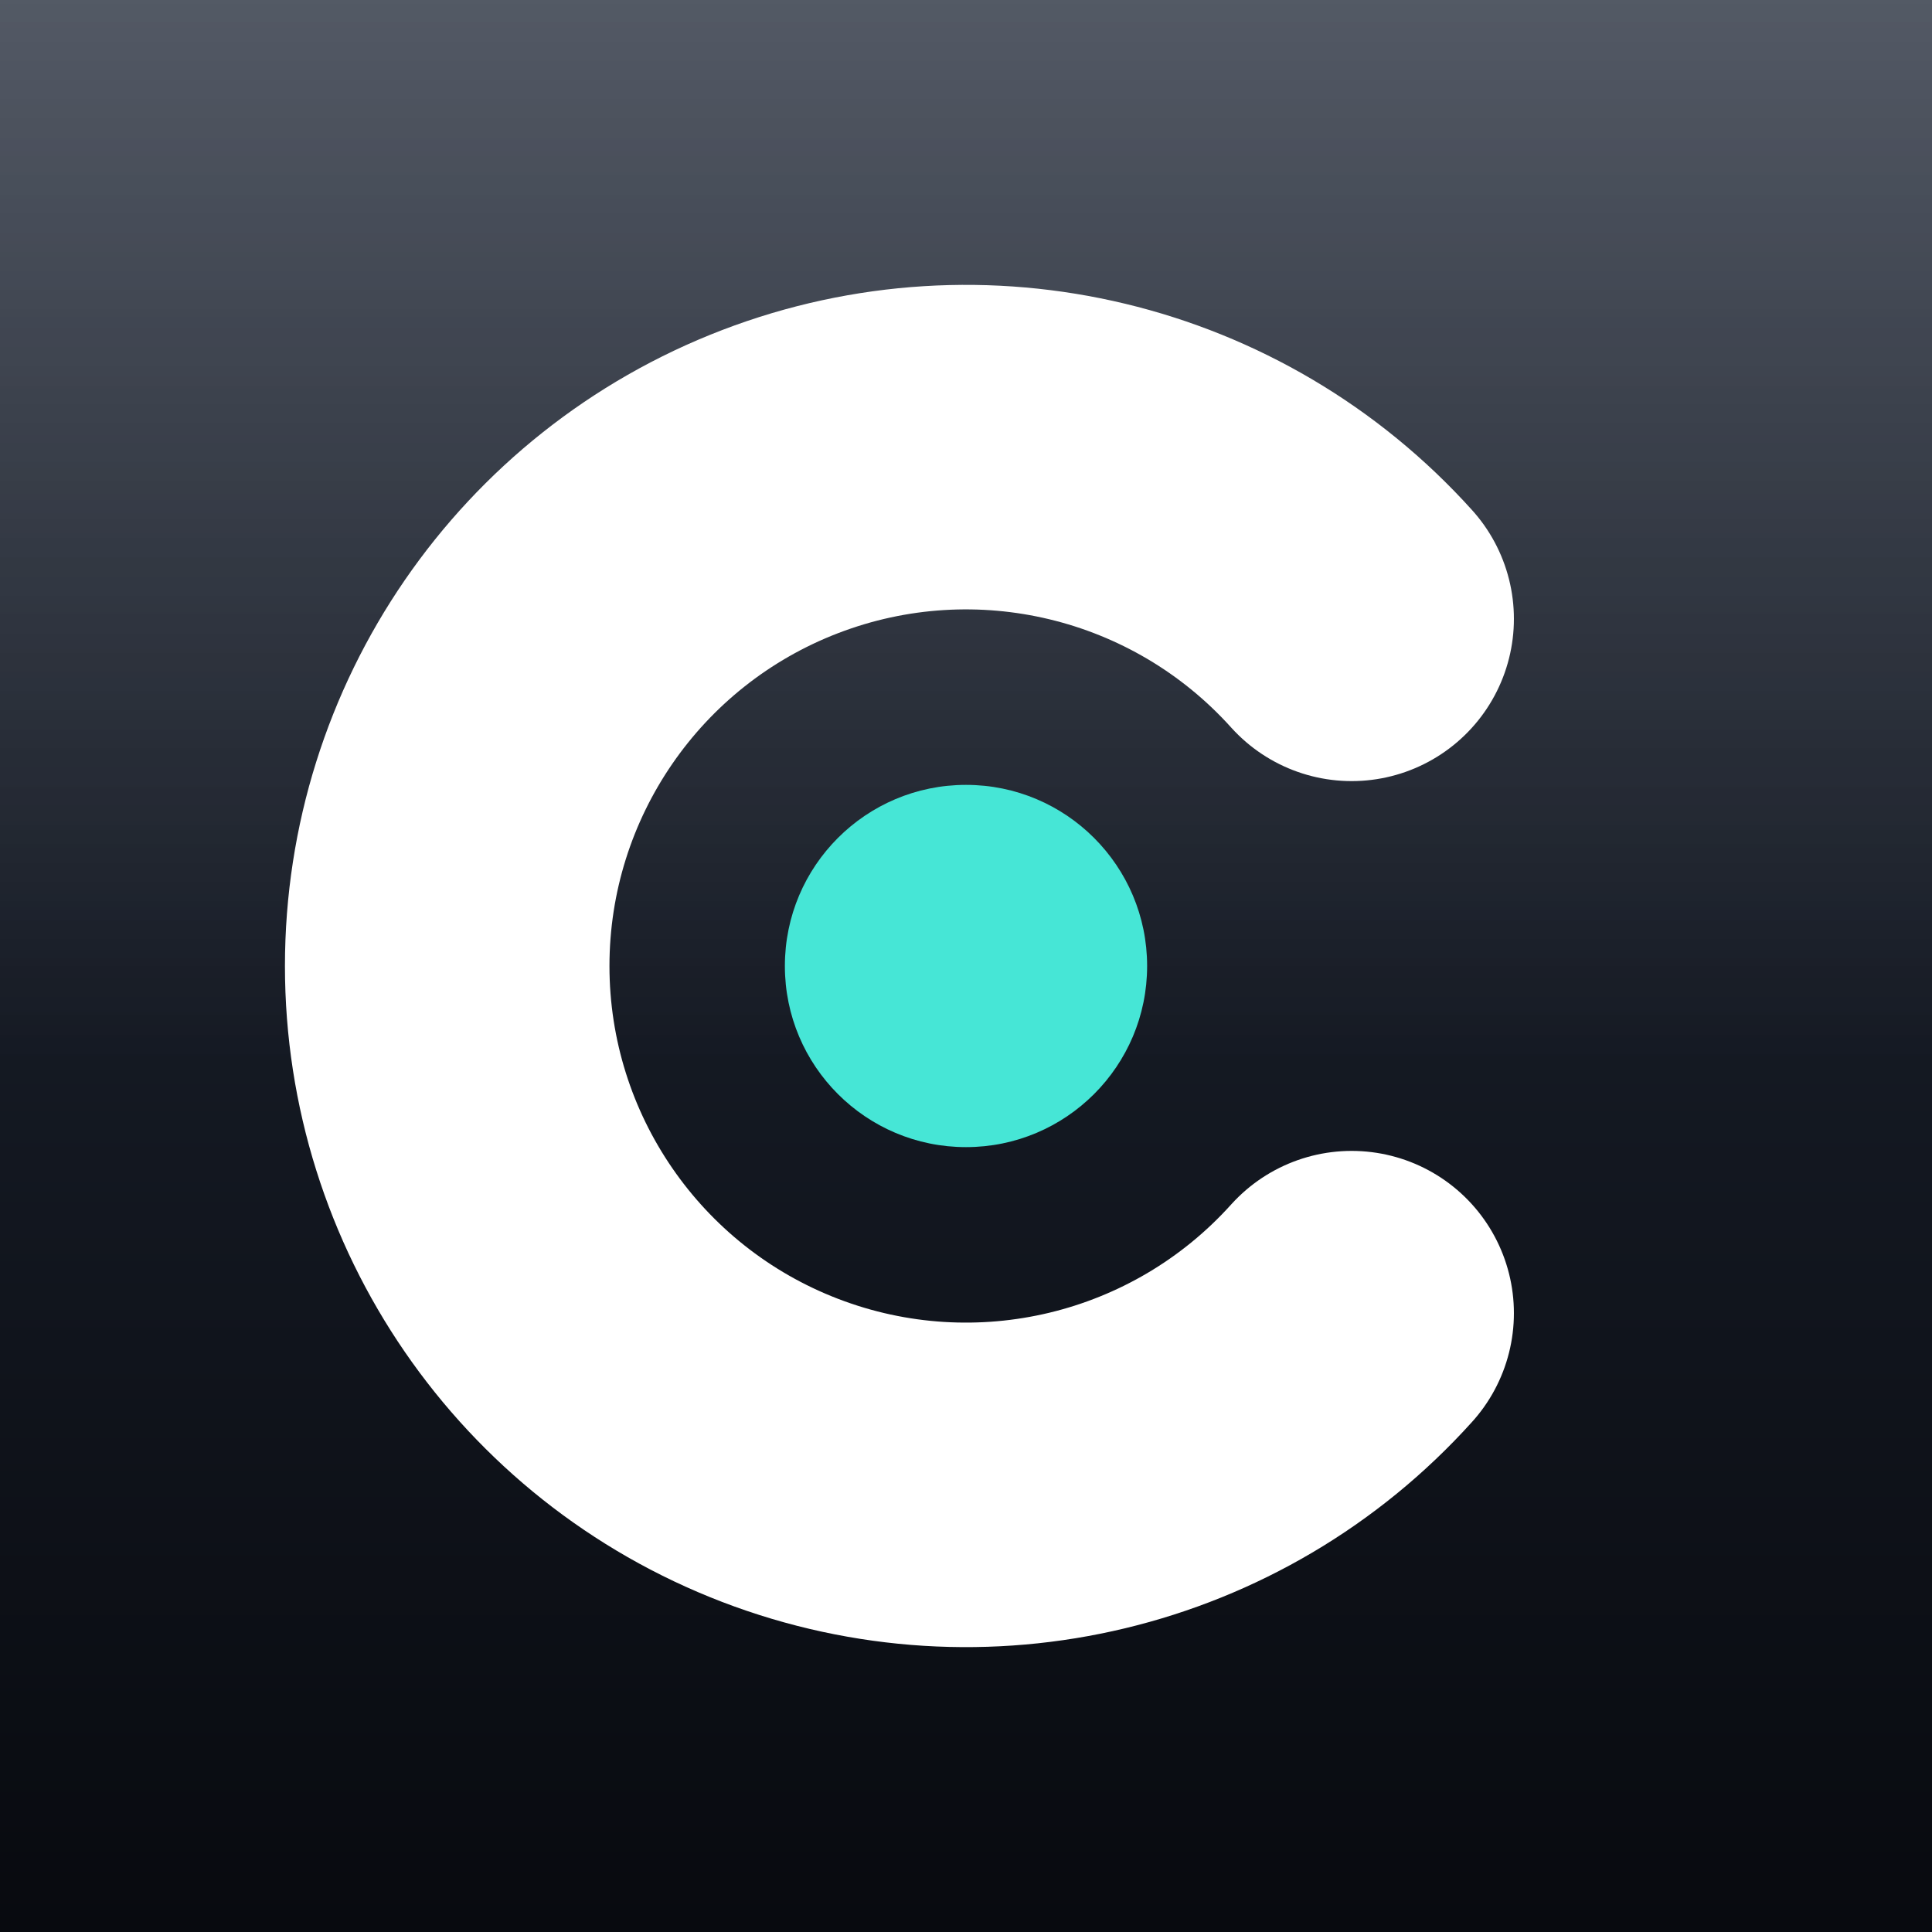
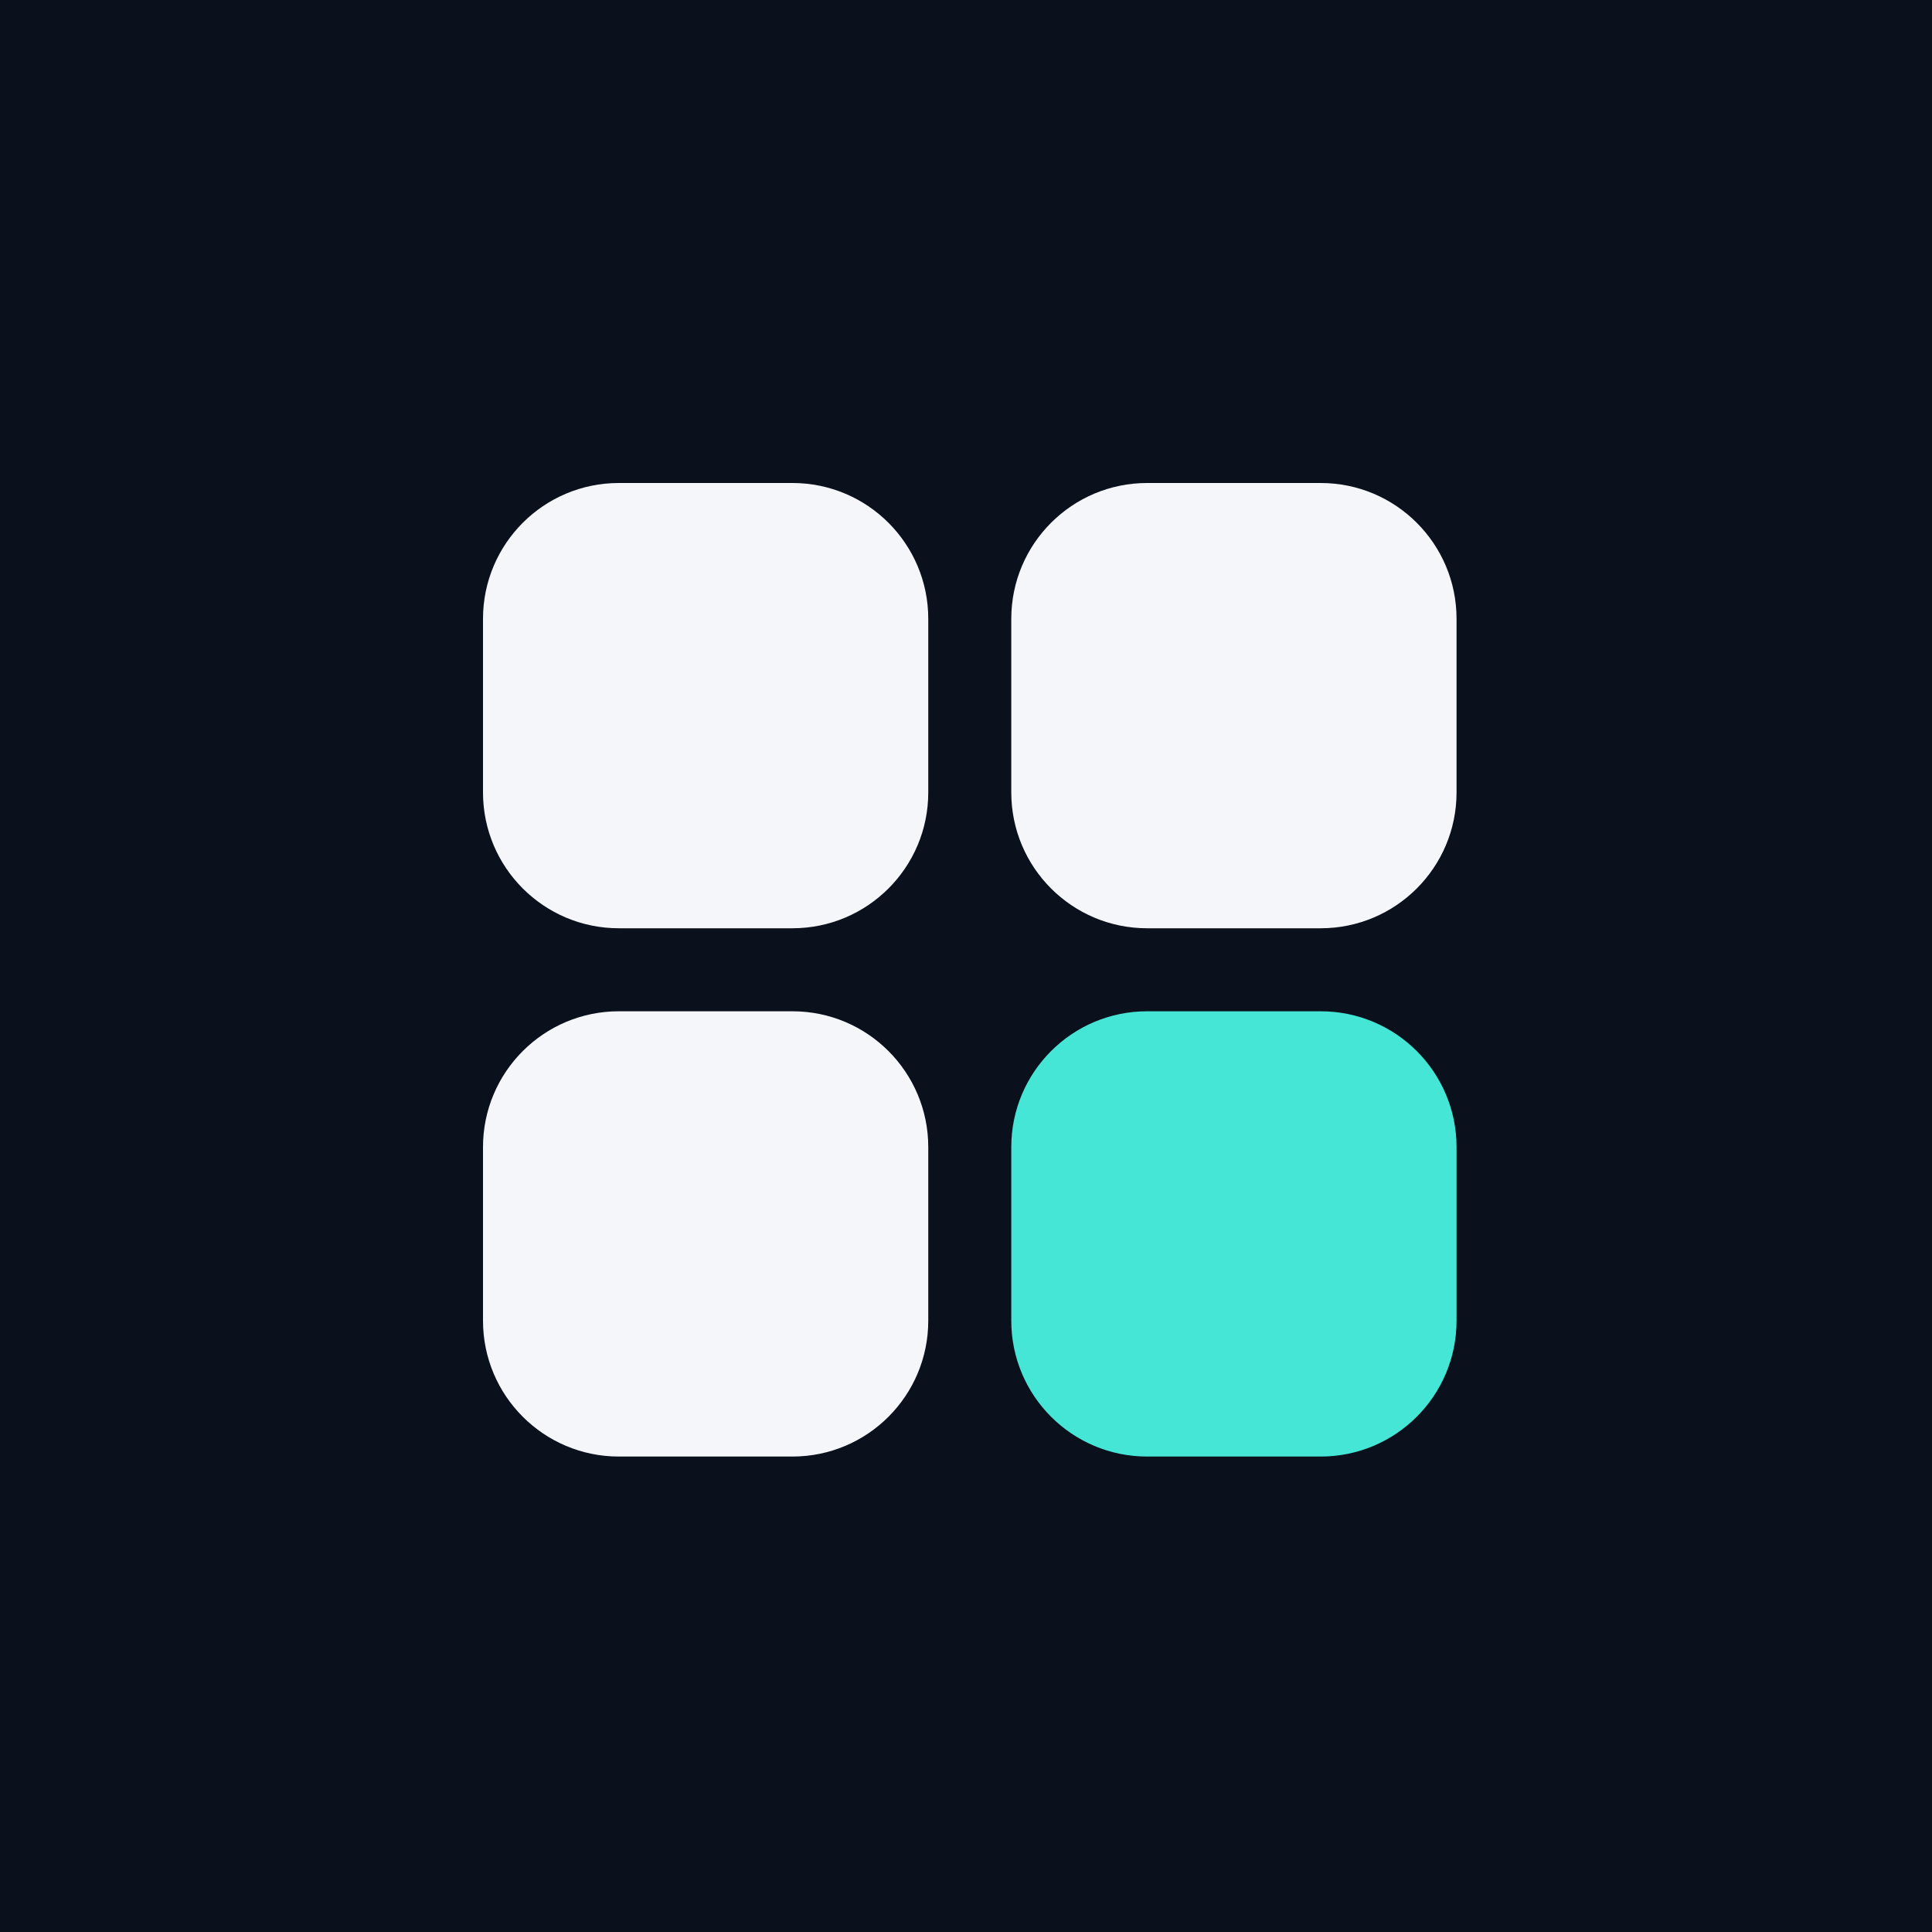
<svg xmlns="http://www.w3.org/2000/svg" width="1024" height="1024" viewBox="0 0 1024 1024">
-   <defs>
-     <linearGradient id="bg" x1="0" y1="0" x2="0" y2="1">
-       <stop offset="0" stop-color="#232B3A" />
-       <stop offset="1" stop-color="#080A0F" />
-     </linearGradient>
-     <linearGradient id="sheen" x1="0" y1="0" x2="0" y2="1">
-       <stop offset="0" stop-color="#FFFFFF" stop-opacity="0.22" />
-       <stop offset="0.55" stop-color="#FFFFFF" stop-opacity="0" />
-     </linearGradient>
-   </defs>
-   <rect width="1024" height="1024" fill="url(#bg)" />
-   <rect width="1024" height="1024" fill="url(#sheen)" />
-   <path d="M716.4 328.0 A275 275 0 1 0 716.4 696.0" fill="none" stroke="#FFFFFF" stroke-width="172" stroke-linecap="round" />
-   <circle cx="512" cy="512" r="96" fill="#46E6D6" />
+   <rect width="1024" height="1024" fill="#0B111C" />
+   <rect x="256" y="256" width="236" height="236" rx="72" fill="#F4F6FA" opacity="1" />
+   <rect x="536" y="256" width="236" height="236" rx="72" fill="#F4F6FA" opacity="1" />
+   <rect x="256" y="536" width="236" height="236" rx="72" fill="#F4F6FA" opacity="1" />
+   <rect x="536" y="536" width="236" height="236" rx="72" fill="#46E6D6" opacity="1" />
</svg>
